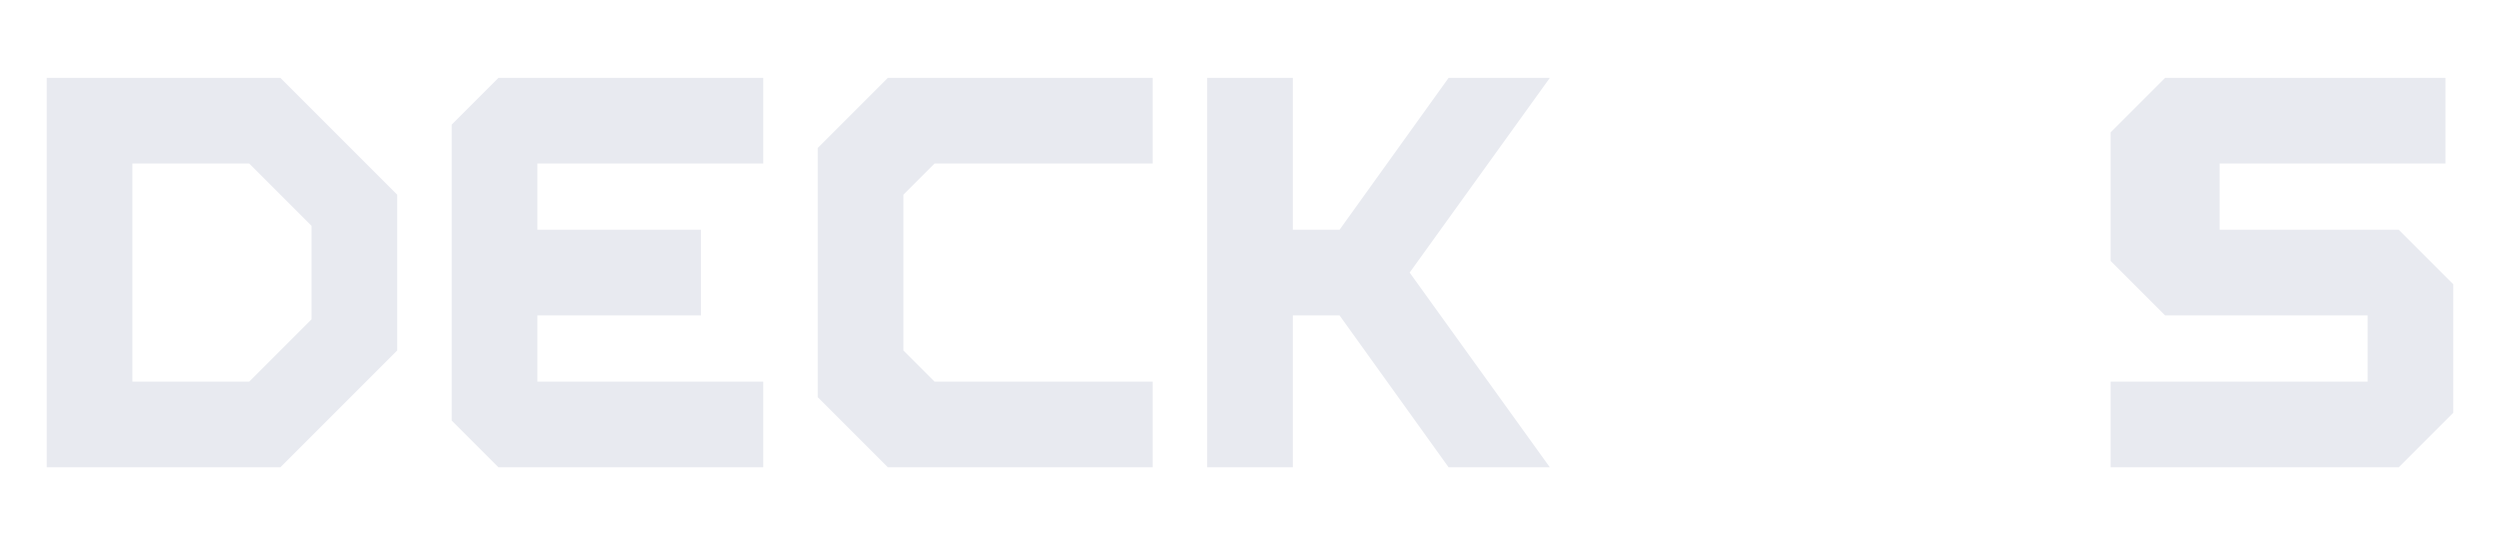
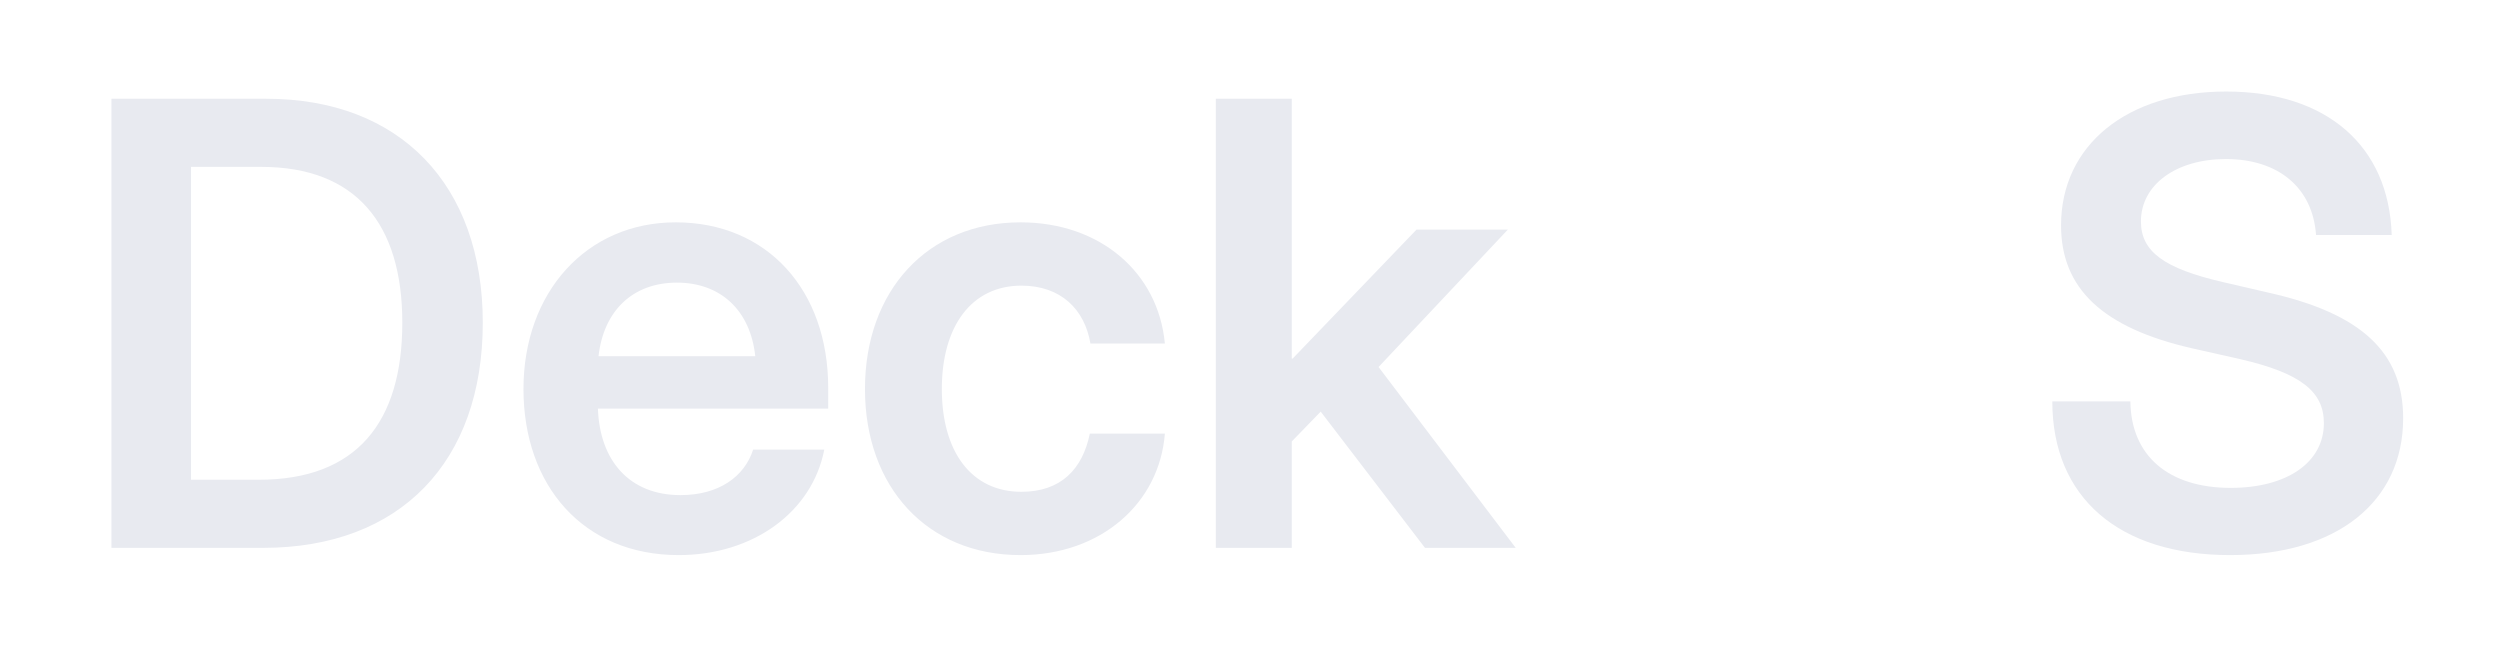
- <svg xmlns="http://www.w3.org/2000/svg" width="1284" height="280" viewBox="-12 -20.0 642.0 140">
-   <g transform="translate(0.0,0.0) scale(1.0)">
-     <path transform="translate(0.0,0)" fill="#E8EAF0" fill-rule="evenodd" d="M0,0 H60 L90,30 V70 L60,100 H0 Z M22,22 V78 H52 L68,62 V38 L52,22 Z" />
-     <path transform="translate(104.0,0)" fill="#E8EAF0" fill-rule="evenodd" d="M12,0 H80 V22 H22 V39 H64 V61 H22 V78 H80 V100 H12 L0,88 V12 Z" />
-     <path transform="translate(198.0,0)" fill="#E8EAF0" fill-rule="evenodd" d="M18,0 H86 V22 H30 L22,30 V70 L30,78 H86 V100 H18 L0,82 V18 Z" />
-     <path transform="translate(298.0,0)" fill="#E8EAF0" fill-rule="evenodd" d="M0,0 H22 V39 H34 L62,0 H88 L52,50 L88,100 H62 L34,61 H22 V100 H0 Z" />
-     <path transform="translate(530.0,0)" fill="#E8EAF0" fill-rule="evenodd" d="M14,0 H86 V22 H28 V39 H74 L88,53 V86 L74,100 H0 V78 H66 V61 H14 L0,47 V14 Z" />
-   </g>
+ <svg xmlns="http://www.w3.org/2000/svg" width="810" height="210" viewBox="0 0 810 210">
+   <defs>
+     <linearGradient id="deckos-grad" x1="497.4" y1="28.2" x2="650.6" y2="181.4" gradientUnits="userSpaceOnUse">
+       <stop offset="0" stop-color="#4C8DFF" />
+       <stop offset="1" stop-color="#7A5CFF" />
+     </linearGradient>
+   </defs>
+   <path fill="#E8EAF0" d="M85.23 177.508C129.762 177.508 156.422 149.578 156.422 104.559C156.422 59.832 129.566 32.0 86.305 32.0H36.109V177.508ZM61.891 155.438V54.07H84.645C115.309 54.07 130.348 72.527 130.348 104.559C130.348 136.883 115.504 155.438 83.863 155.438Z M219.898 179.852C244.02 179.852 263.16 165.887 267.066 145.672H244.02C241.188 154.461 232.887 160.418 220.484 160.418C203.883 160.418 194.312 149.188 193.727 132.391H268.336V125.652C268.336 94.012 248.609 72.039 218.922 72.039C190.016 72.039 169.605 94.695 169.605 126.043C169.605 157.293 188.941 179.852 219.898 179.852ZM193.922 115.398C195.582 100.652 205.055 91.57 219.312 91.57C233.57 91.57 243.141 100.652 244.703 115.398Z M330.641 179.852C356.715 179.852 375.66 163.055 377.418 140.496H353.102C350.758 151.922 343.824 159.344 330.934 159.344C314.723 159.344 305.152 146.355 305.152 126.043C305.152 105.633 314.82 92.547 330.934 92.547C343.727 92.547 351.441 100.262 353.297 111.297H377.418C375.27 88.348 356.52 72.039 330.641 72.039C300.465 72.039 280.25 94.207 280.25 126.043C280.25 157.879 300.465 179.852 330.641 179.852Z M393.922 177.508H418.531V143.035L427.906 133.367L461.695 177.508H491.09L446.656 118.914L488.551 74.383H458.961L418.824 116.18H418.531V32.0H393.922Z" />
+   <path fill="#E8EAF0" d="M722.566 179.852C757.039 179.852 778.621 162.664 778.621 135.516C778.621 114.129 765.047 101.531 734.871 94.793L720.125 91.375C701.18 86.98 693.66 81.512 693.66 71.746C693.66 59.832 705.086 51.531 721.199 51.531C738.191 51.531 749.324 60.809 750.398 76.141H774.91C774.031 47.234 753.816 29.656 721.297 29.656C689.168 29.656 667.781 47.039 667.781 73.016C667.781 93.426 681.16 106.219 710.262 112.859L725.887 116.375C745.32 120.867 752.938 126.824 752.938 137.078C752.938 149.871 740.926 158.074 722.762 158.074C702.547 158.074 690.438 147.625 690.242 130.047H664.949C664.949 161.199 686.531 179.852 722.566 179.852Z" />
</svg>
